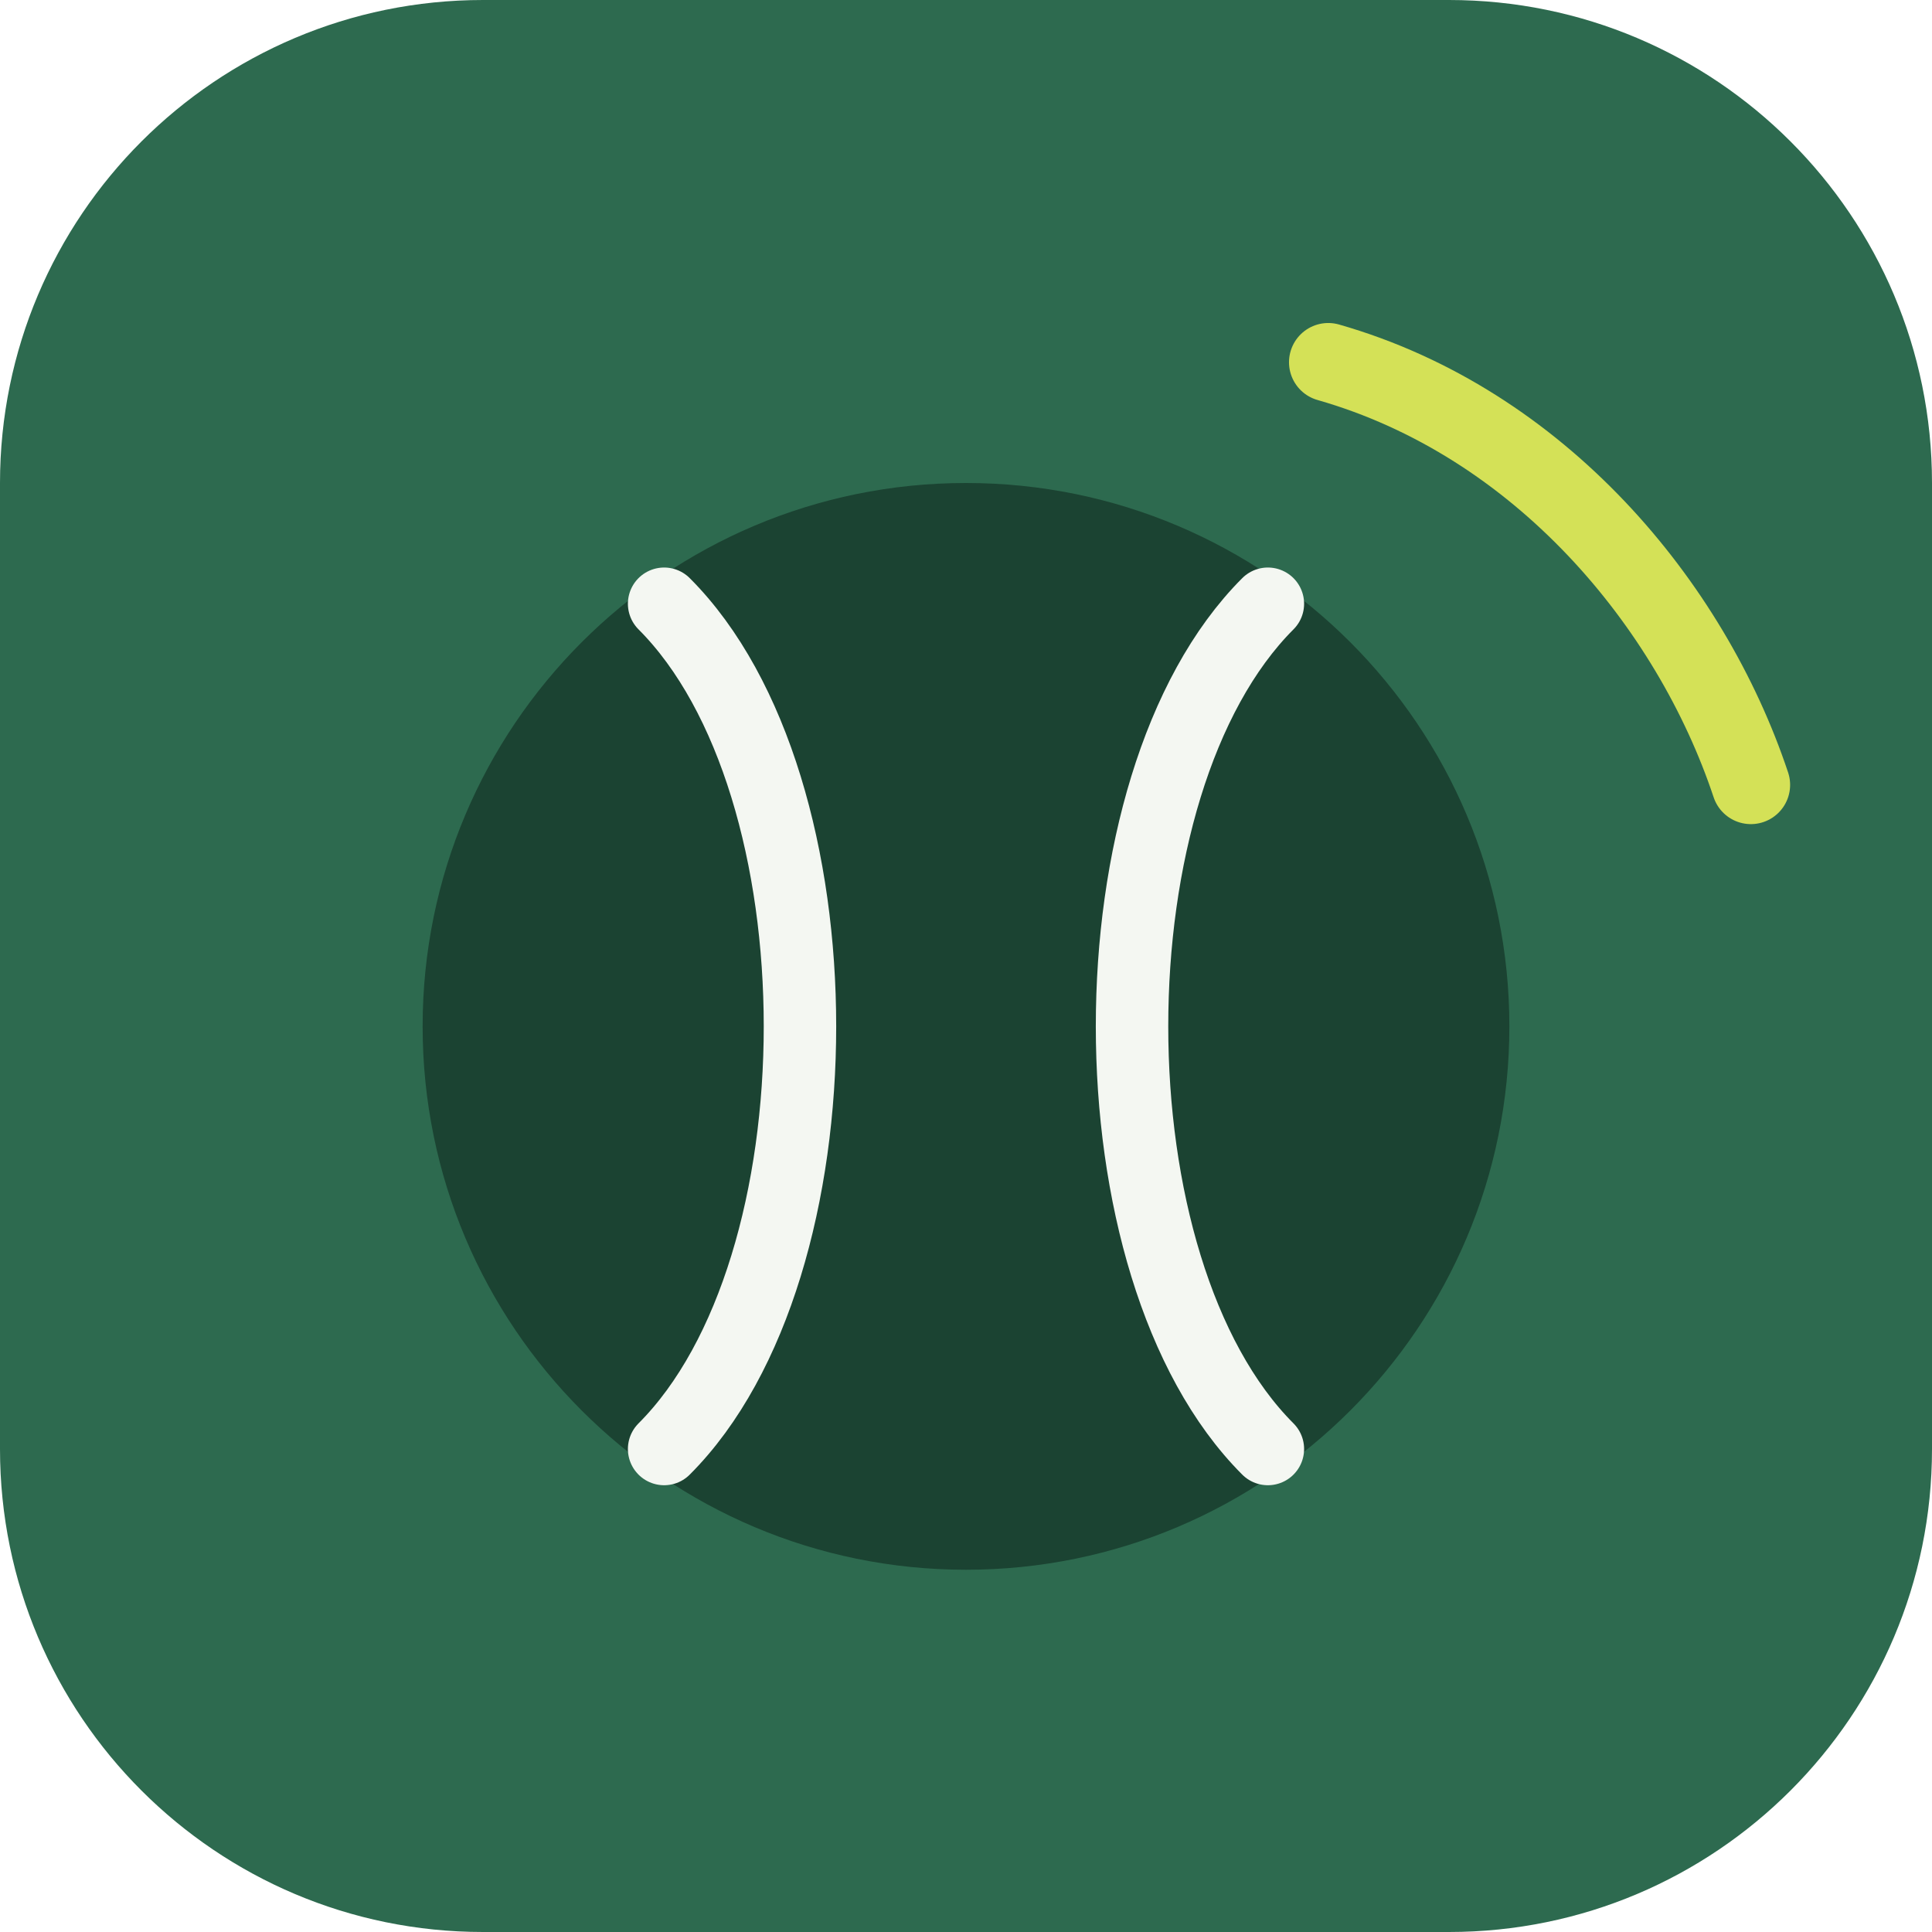
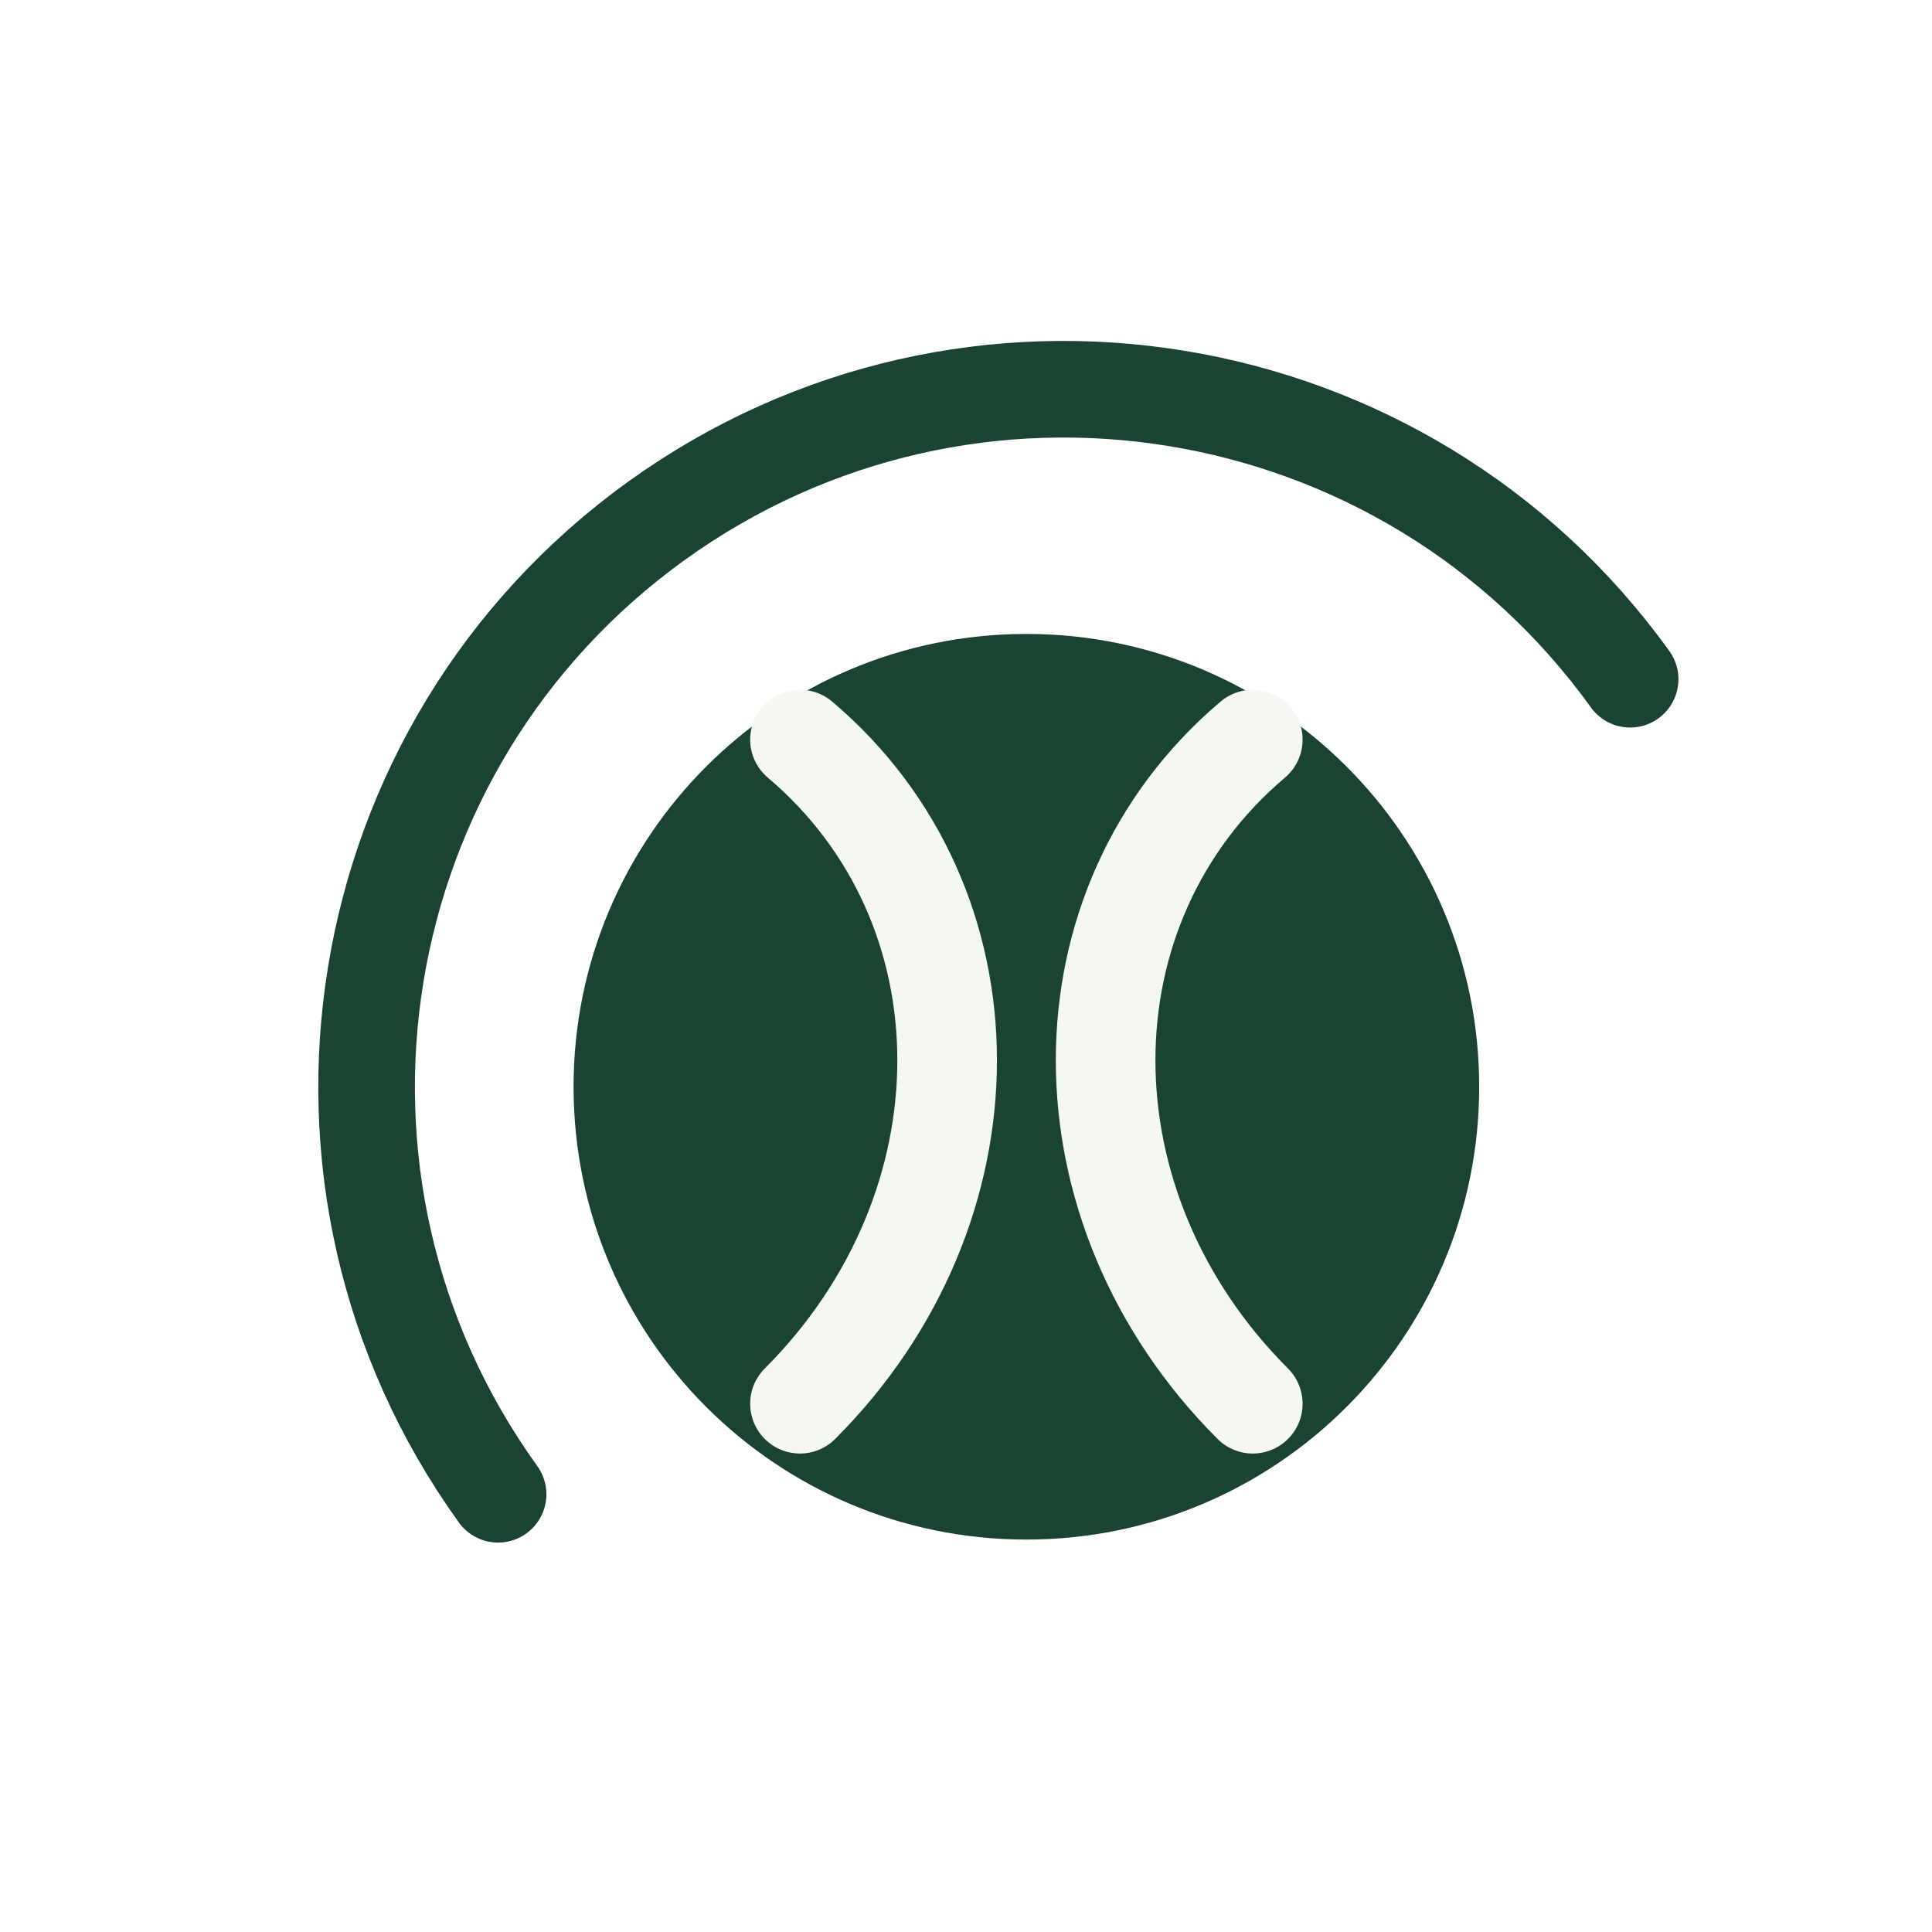
<svg xmlns="http://www.w3.org/2000/svg" viewBox="0 0 64 64" fill="none">
-   <rect width="64" height="64" rx="16" fill="#2D6A4F" />
-   <circle cx="32" cy="34" r="18" fill="#1B4332" />
-   <path d="M22 20c6 6 6 22 0 28" stroke="#F4F7F2" stroke-width="2.4" stroke-linecap="round" />
-   <path d="M42 20c-6 6-6 22 0 28" stroke="#F4F7F2" stroke-width="2.4" stroke-linecap="round" />
-   <path d="M44 12c7 2 12 8 14 14" stroke="#D4E157" stroke-width="2.6" stroke-linecap="round" />
+   <path d="M16.5 49.5A23 23 0 1 1 54 22.5" stroke="#1B4332" stroke-width="3.2" stroke-linecap="round" />
+   <circle cx="34" cy="36" r="15" fill="#1B4332" />
+   <path d="M26.5 24.5c6.5 5.5 6.5 15.5 0 22" stroke="#F4F7F2" stroke-width="3.3" stroke-linecap="round" />
+   <path d="M41.5 24.5c-6.5 5.5-6.5 15.5 0 22" stroke="#F4F7F2" stroke-width="3.3" stroke-linecap="round" />
</svg>
